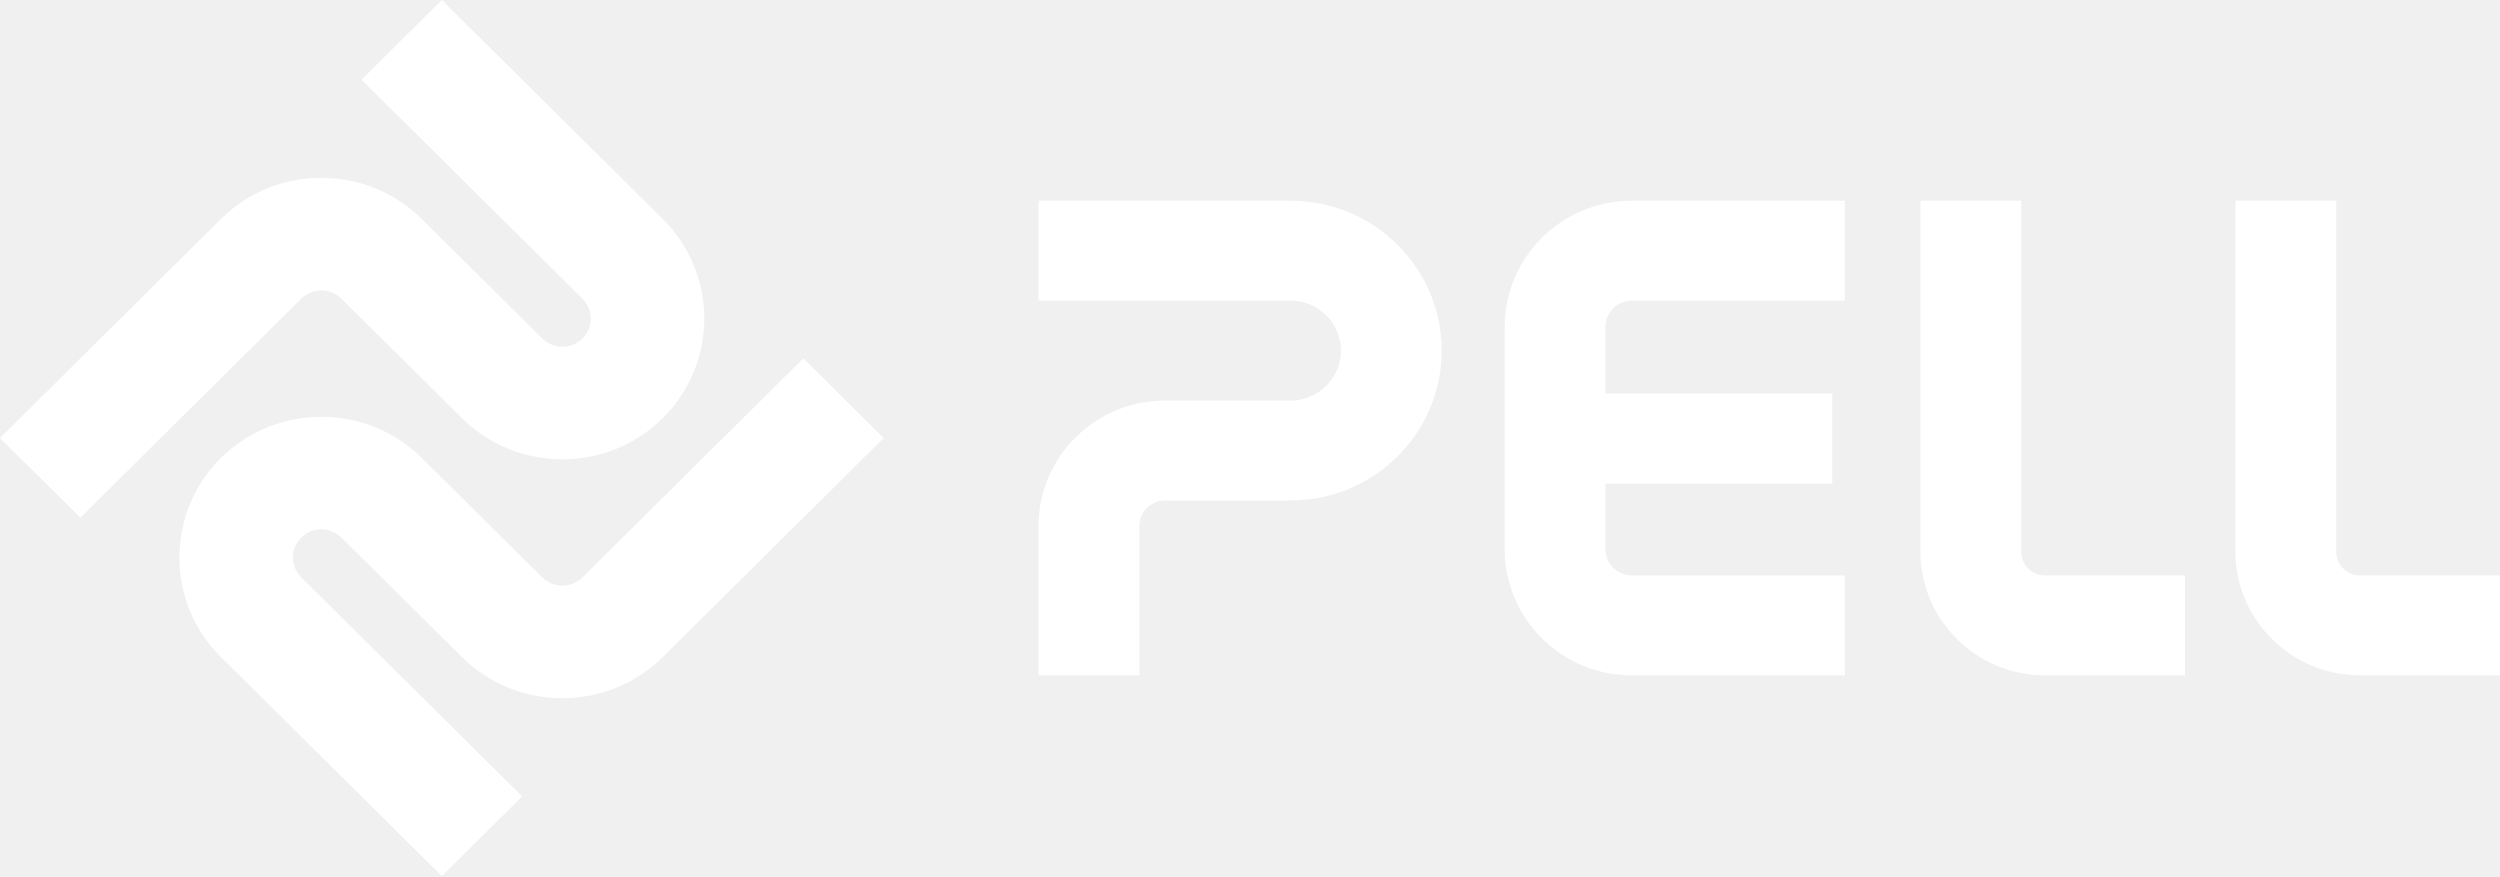
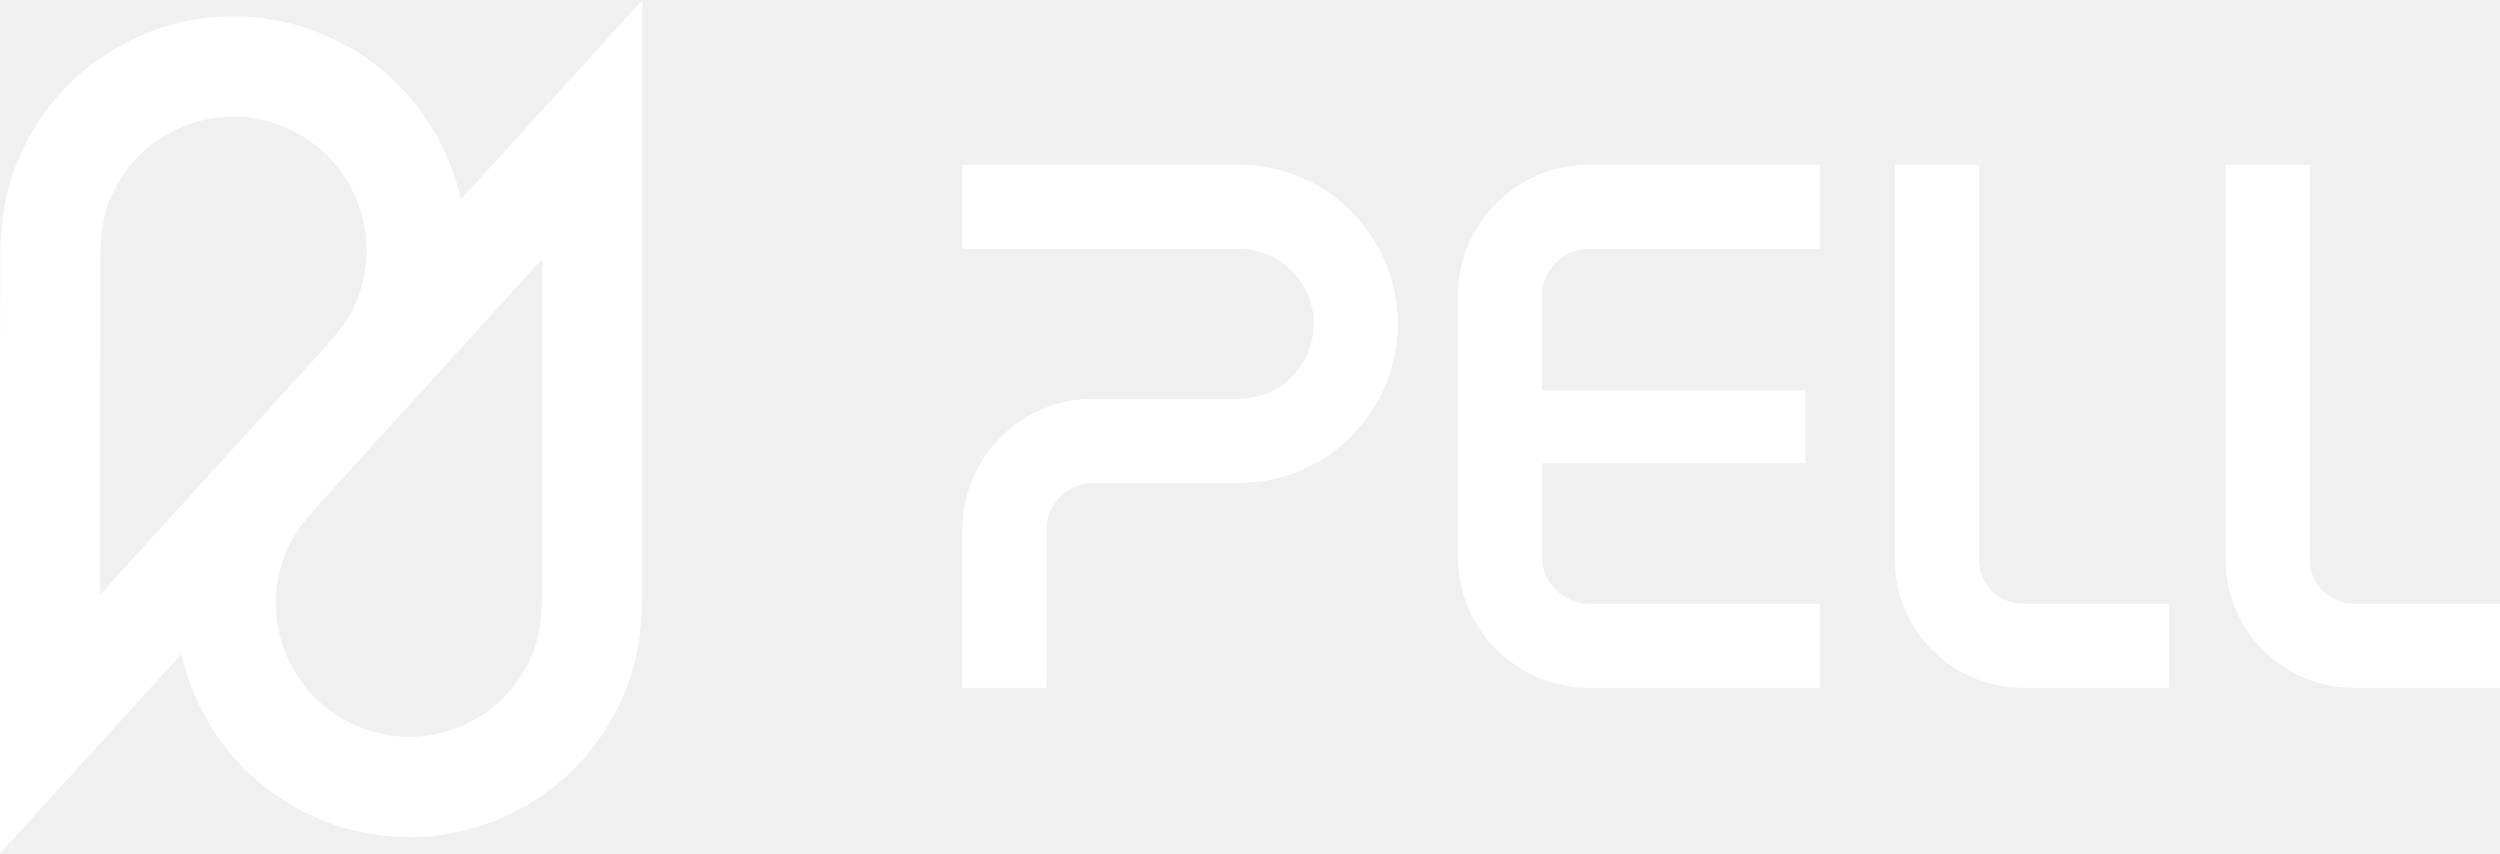
- <svg xmlns="http://www.w3.org/2000/svg" width="351" height="123" viewBox="0 0 351 123" fill="none">
-   <g clip-path="url(#clip0_2070_1986)">
-     <path d="M93.051 58.704C100.824 50.998 100.824 38.456 93.051 30.75L62.034 0L50.754 11.183L81.771 41.933C83.325 43.473 83.325 45.983 81.771 47.523C80.218 49.063 77.686 49.063 76.132 47.523L59.214 30.75C51.441 23.044 38.79 23.044 31.017 30.75L0 61.5L11.28 72.683L42.297 41.933C43.851 40.393 46.383 40.393 47.936 41.933L64.855 58.706C72.628 66.412 85.279 66.412 93.051 58.706V58.704Z" fill="white" />
-     <path d="M47.936 75.477L64.855 92.25C72.628 99.956 85.279 99.956 93.051 92.25L124.069 61.5L112.788 50.317L81.771 81.067C80.218 82.607 77.686 82.607 76.132 81.067L59.214 64.294C51.441 56.588 38.79 56.588 31.017 64.294C23.244 72 23.244 84.541 31.017 92.247L62.034 122.997L73.314 111.814L42.297 81.064C40.744 79.524 40.744 77.014 42.297 75.474C43.851 73.934 46.383 73.934 47.936 75.474V75.477Z" fill="white" />
-     <path d="M181.188 28.18H145.81V42.209H181.188C185.09 42.209 188.263 45.355 188.263 49.224C188.263 53.092 185.09 56.238 181.188 56.238H163.582C153.784 56.238 145.81 64.141 145.81 73.858V94.82H159.961V73.858C159.961 71.879 161.586 70.268 163.582 70.268H181.188C192.892 70.268 202.415 60.827 202.415 49.224C202.415 37.62 192.892 28.18 181.188 28.18Z" fill="white" />
-     <path d="M211.259 45.873V77.127C211.259 86.883 219.265 94.82 229.106 94.82H259.02V80.791H229.106C227.07 80.791 225.41 79.148 225.41 77.127V67.908H257.249V55.242H225.41V45.873C225.41 43.854 227.067 42.209 229.106 42.209H259.02V28.18H229.106C219.265 28.18 211.259 36.117 211.259 45.873Z" fill="white" />
-     <path d="M283.783 77.472V28.18H269.632V77.472C269.632 87.036 277.482 94.818 287.129 94.818H306.778V80.788H287.129C285.284 80.788 283.783 79.301 283.783 77.472Z" fill="white" />
-     <path d="M331.353 80.791C329.508 80.791 328.008 79.303 328.008 77.474V28.18H313.856V77.472C313.856 87.036 321.706 94.818 331.353 94.818H351.003V80.788H331.353V80.791Z" fill="white" />
-   </g>
-   <defs>
-     <clipPath id="clip0_2070_1986">
-       <rect width="351" height="123" fill="white" />
-     </clipPath>
-   </defs>
+ <svg xmlns="http://www.w3.org/2000/svg" width="1078" height="368" viewBox="0 0 1078 368" fill="none">
+   <path d="M277 55.788L276.989 0L239.492 41.203C239.049 41.69 221.336 61.144 198.791 85.933C197.367 79.592 195.317 73.338 192.642 67.257C181.8 42.588 162.027 23.631 136.968 13.882C111.909 4.133 84.562 4.75 59.967 15.635C35.372 26.509 16.472 46.342 6.753 71.477C0.971 86.42 0.14 100.951 0.097 113.199C-0.033 145.951 -0 310.556 -0 312.212L0.01 368L37.508 326.797C37.95 326.31 55.663 306.856 78.209 282.067C79.633 288.408 81.682 294.662 84.358 300.743C95.199 325.412 114.983 344.369 140.042 354.118C151.855 358.716 164.163 361.01 176.471 360.999C190.269 360.999 204.044 358.11 217.043 352.365C241.638 341.491 260.538 321.658 270.258 296.523C276.04 281.58 276.859 267.038 276.913 254.79C277.032 222.049 277 57.444 277 55.788ZM43.247 113.361C43.279 104.662 43.754 95.465 46.979 87.123C52.535 72.765 63.322 61.436 77.367 55.225C84.8 51.936 92.664 50.291 100.539 50.291C107.561 50.291 114.595 51.601 121.348 54.23C135.663 59.802 146.957 70.622 153.149 84.721C159.341 98.808 159.697 114.476 154.141 128.834C150.884 137.252 144.8 144.62 139.276 150.712C126.126 165.222 77.885 218.229 43.139 256.424C43.15 204.996 43.171 133.681 43.247 113.361ZM233.753 254.639C233.72 263.338 233.246 272.535 230.02 280.877C224.465 295.235 213.677 306.564 199.632 312.775C185.587 318.985 169.967 319.342 155.652 313.77C141.337 308.198 130.042 297.378 123.85 283.279C117.658 269.191 117.302 253.524 122.858 239.166C126.116 230.748 132.2 223.38 137.723 217.288C150.873 202.778 199.114 149.771 233.861 111.576C233.85 163.004 233.839 234.319 233.753 254.639Z" fill="white" />
+   <path d="M602.759 139.636C602.759 177.477 571.964 208.263 534.122 208.263H471.312C460.275 208.263 451.299 217.248 451.299 228.276V296.619H415V228.276C415 197.225 440.262 171.963 471.312 171.963H534.122C551.951 171.963 566.459 157.464 566.459 139.636C566.459 121.798 551.951 107.299 534.122 107.299H415V71H534.122C571.964 71 602.759 101.786 602.759 139.636Z" fill="white" />
+   <path d="M664.936 127.568V168.379H778.526V199.77H664.936V240.041C664.936 251.221 674.025 260.319 685.205 260.319H784.834V296.619H685.205C654.012 296.619 628.637 271.234 628.637 240.041V127.568C628.637 96.376 654.012 71 685.205 71H784.834V107.299H685.205C674.025 107.299 664.936 116.389 664.936 127.568Z" fill="white" />
+   <path d="M935.365 260.319V296.619H872.356C841.845 296.619 817.027 271.792 817.027 241.29V71H853.327V241.29C853.327 251.779 861.867 260.319 872.356 260.319H935.365Z" fill="white" />
+   <path d="M1078 260.319V296.619H1014.99C984.482 296.619 959.664 271.792 959.664 241.29V71H995.964V241.29C995.964 251.779 1004.5 260.319 1014.99 260.319H1078Z" fill="white" />
</svg>
